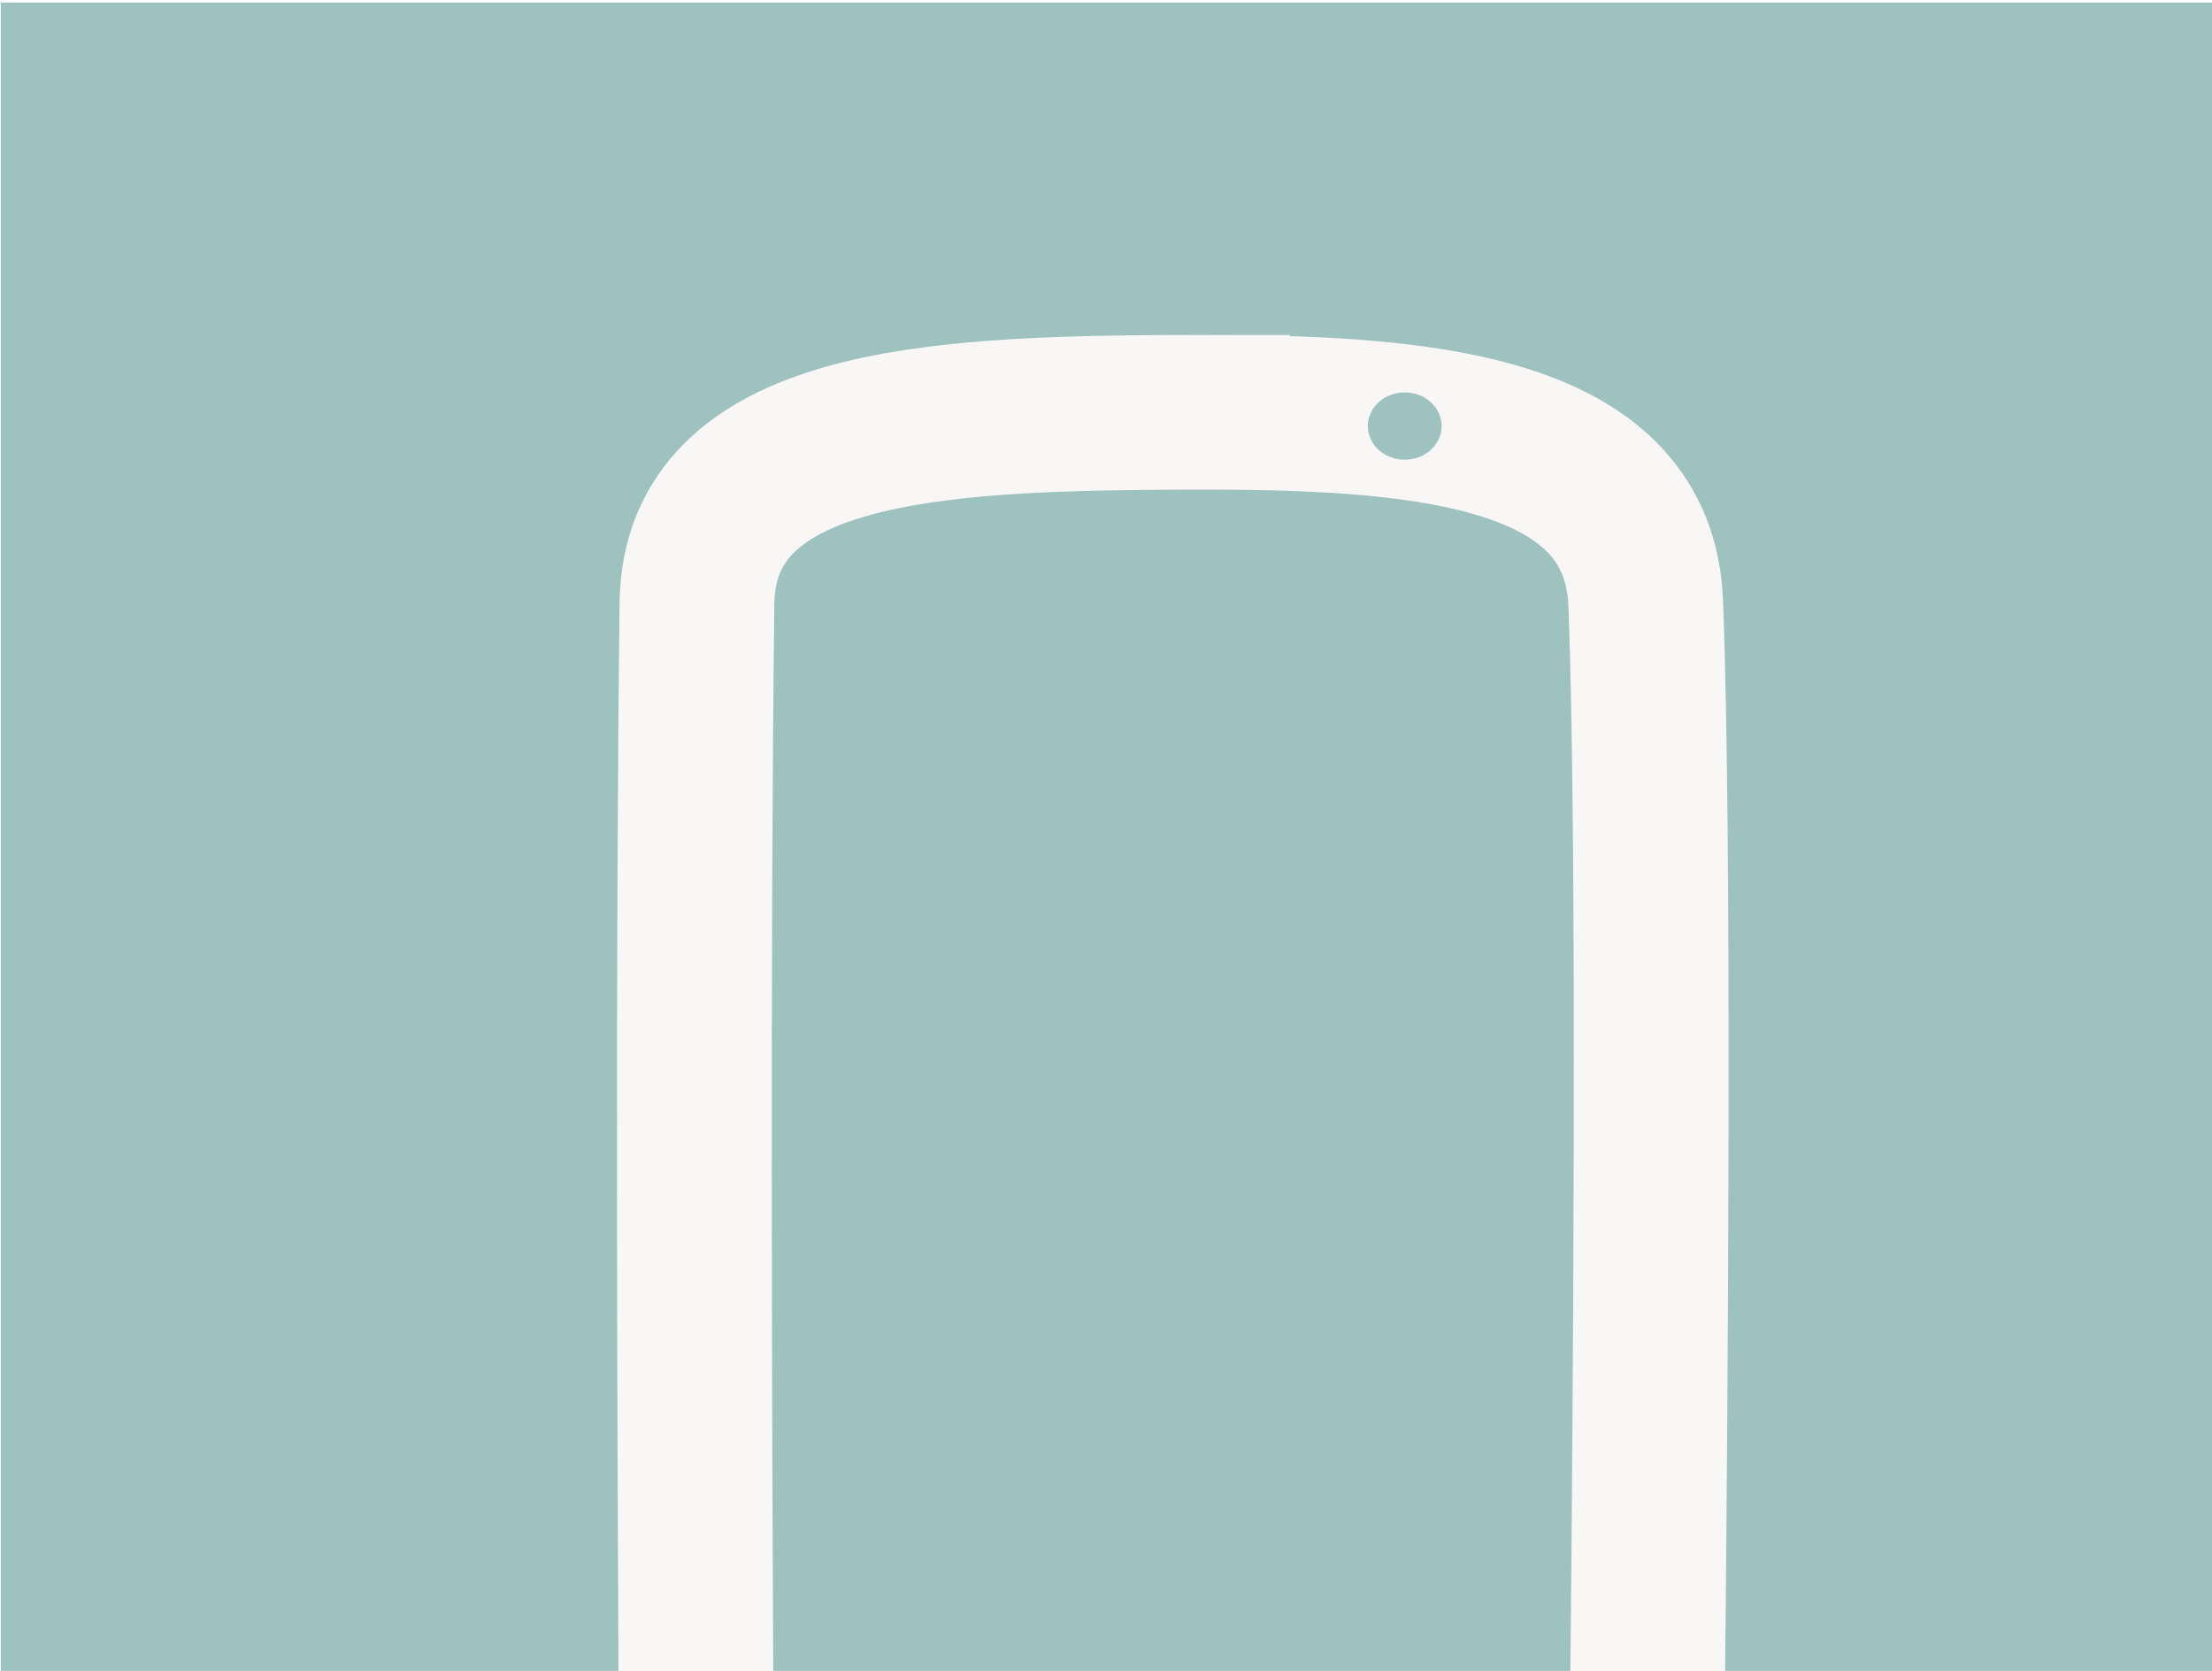
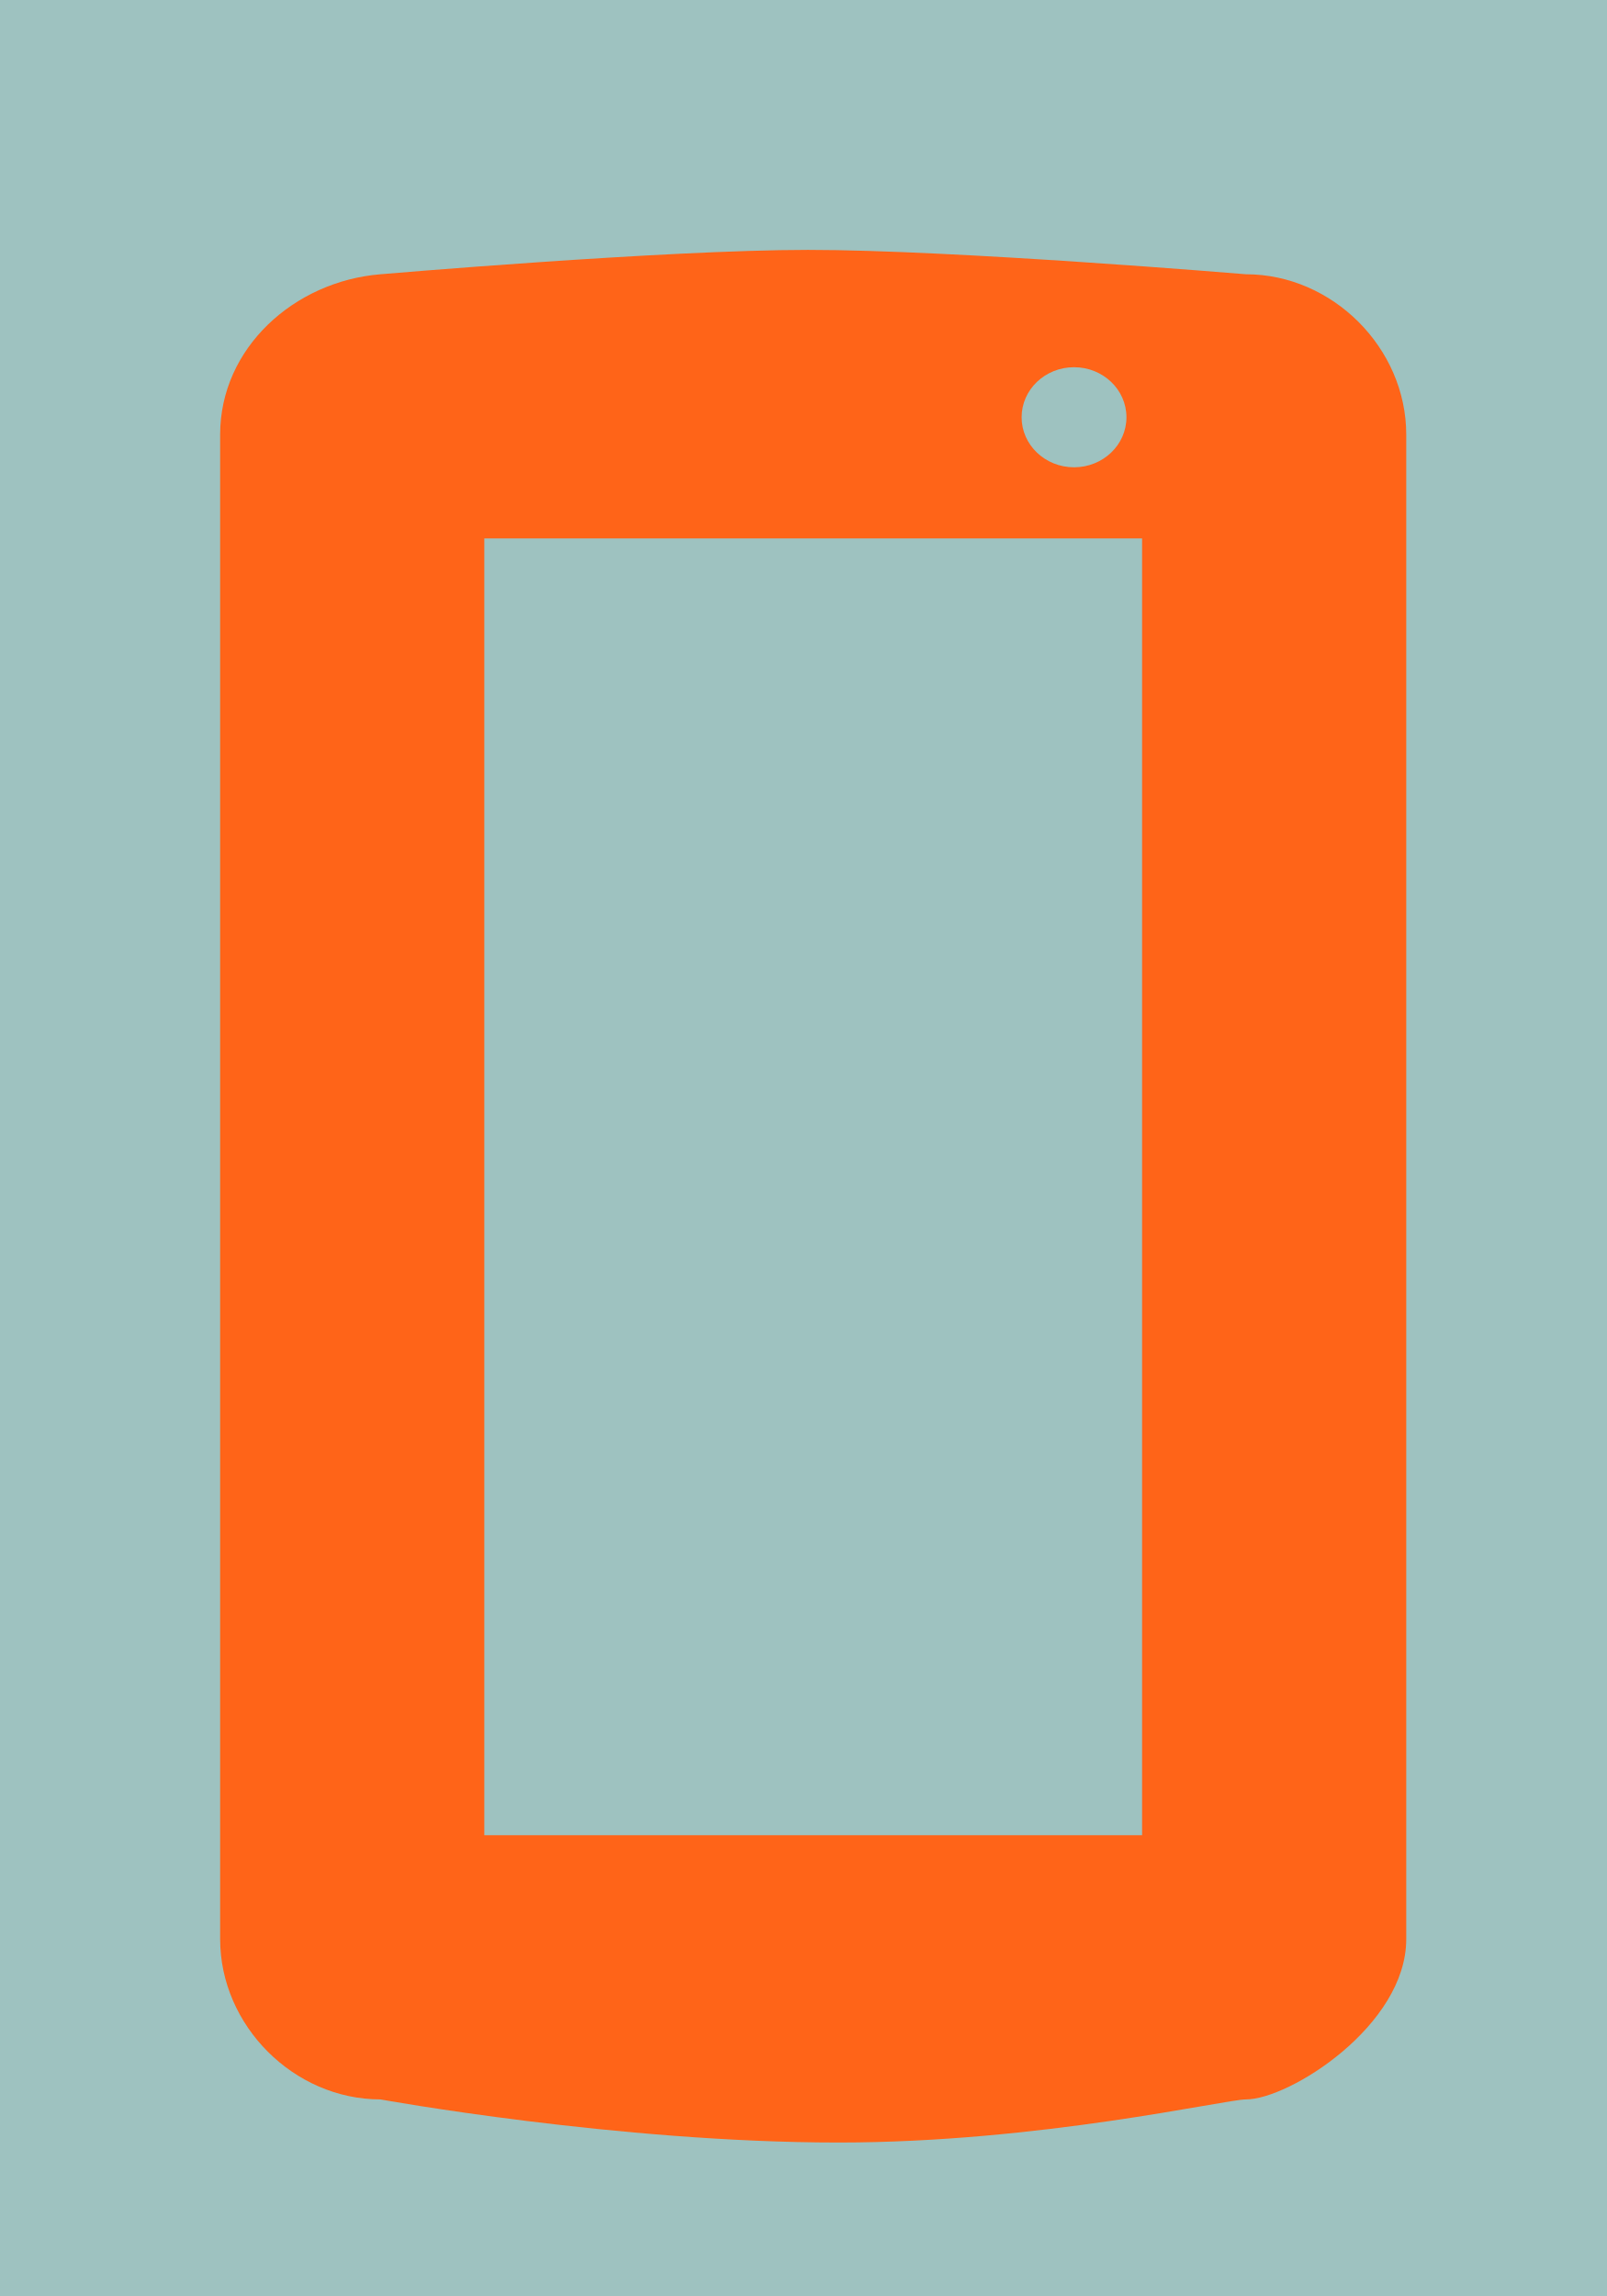
- <svg xmlns="http://www.w3.org/2000/svg" width="225" height="170" viewBox="0 0 59.531 44.979" version="1.1" id="svg9689">
+ <svg xmlns="http://www.w3.org/2000/svg" width="224" height="320" viewBox="0 0 59.267 84.667" version="1.1" id="svg9689">
  <defs id="defs9683" />
-   <g id="layer1" transform="translate(0,-252.0208)">
-     <rect style="opacity:1;fill:#9ec2c0;fill-opacity:1;stroke:none;stroke-width:11.469;stroke-miterlimit:4;stroke-dasharray:none;stroke-dashoffset:0;stroke-opacity:1" id="rect10234" width="59.623" height="44.909" x="0.021" y="252.091" />
-     <path style="opacity:1;fill:none;fill-opacity:1;stroke:#f9f6f6;stroke-width:4.165;stroke-miterlimit:4;stroke-dasharray:none;stroke-dashoffset:0;stroke-opacity:1" d="m 44.339,297.654 c 0.078,-7.492 0.199,-23.04 -0.048,-29.388 -0.178,-4.587 -5.717,-5.132 -11.663,-5.148 v -2.5e-4 0 c -0.396,-8.8e-4 -0.794,6.1e-4 -1.193,0.003 -6.265,0.041 -12.62,0.333 -12.678,5.144 -0.111,9.096 -0.064,22.251 -0.028,29.074" id="path10266" />
-     <ellipse style="opacity:1;fill:#9ec2c0;fill-opacity:1;stroke:none;stroke-width:3.9;stroke-miterlimit:4;stroke-dasharray:none;stroke-dashoffset:0;stroke-opacity:1" id="path10255" cx="37.805" cy="263.49" rx="0.993" ry="0.906" />
+   <g id="layer1" transform="translate(0,-212.3333)">
+     <rect style="opacity:1;fill:#9ec2c0;fill-opacity:1;stroke:none;stroke-width:16.116;stroke-miterlimit:4;stroke-dasharray:none;stroke-dashoffset:0;stroke-opacity:1" id="rect10234" width="61.688" height="85.709" x="-0.991" y="211.955" />
+     <path style="opacity:1;fill:none;fill-opacity:1;stroke:#f9f6f6;stroke-width:4.165;stroke-miterlimit:4;stroke-dasharray:none;stroke-dashoffset:0;stroke-opacity:1" d="m -14.627,290.283 c 0.078,-7.492 0.199,-23.04 -0.048,-29.388 -0.178,-4.587 -5.717,-5.132 -11.663,-5.148 v -2.5e-4 0 c -0.396,-8.8e-4 -0.794,6.1e-4 -1.193,0.003 -6.265,0.041 -12.62,0.333 -12.678,5.144 -0.111,9.096 -0.064,22.251 -0.028,29.074" id="path10266" />
+     <path style="color:#000000;font-style:normal;font-variant:normal;font-weight:normal;font-stretch:normal;font-size:medium;line-height:normal;font-family:sans-serif;font-variant-ligatures:normal;font-variant-position:normal;font-variant-caps:normal;font-variant-numeric:normal;font-variant-alternates:normal;font-feature-settings:normal;text-indent:0;text-align:start;text-decoration:none;text-decoration-line:none;text-decoration-style:solid;text-decoration-color:#000000;letter-spacing:normal;word-spacing:normal;text-transform:none;writing-mode:lr-tb;direction:ltr;text-orientation:mixed;dominant-baseline:auto;baseline-shift:baseline;text-anchor:start;white-space:normal;shape-padding:0;clip-rule:nonzero;display:inline;overflow:visible;visibility:visible;opacity:1;isolation:auto;mix-blend-mode:normal;color-interpolation:sRGB;color-interpolation-filters:linearRGB;solid-color:#000000;solid-opacity:1;vector-effect:none;fill:#ff6418;fill-opacity:1;fill-rule:nonzero;stroke:none;stroke-width:9.743;stroke-linecap:round;stroke-linejoin:miter;stroke-miterlimit:4;stroke-dasharray:none;stroke-dashoffset:0;stroke-opacity:1;color-rendering:auto;image-rendering:auto;shape-rendering:auto;text-rendering:auto;enable-background:accumulate" d="m 14.029,222.447 c -3.179,0.26 -5.91,2.72 -5.91,5.91 v 55.484 c 0,3.19 2.72,5.91 5.91,5.91 0,0 8.748,1.59 16.899,1.59 7.417,0 14.265,-1.59 15.025,-1.59 1.595,0 5.91,-2.72 5.91,-5.91 v -55.484 c 0,-3.19 -2.72,-5.91 -5.91,-5.91 0,0 -10.793,-0.901 -16.156,-0.899 -5.314,0.002 -15.768,0.899 -15.768,0.899 z m 3.832,9.742 h 24.26 v 47.82 H 17.861 Z" id="rect4485" />
+     <ellipse style="opacity:1;fill:#9ec2c0;fill-opacity:1;stroke:none;stroke-width:7.765;stroke-miterlimit:4;stroke-dasharray:none;stroke-dashoffset:0;stroke-opacity:1" id="path10255" cx="39.611" cy="227.72" rx="1.933" ry="1.845" />
  </g>
</svg>
